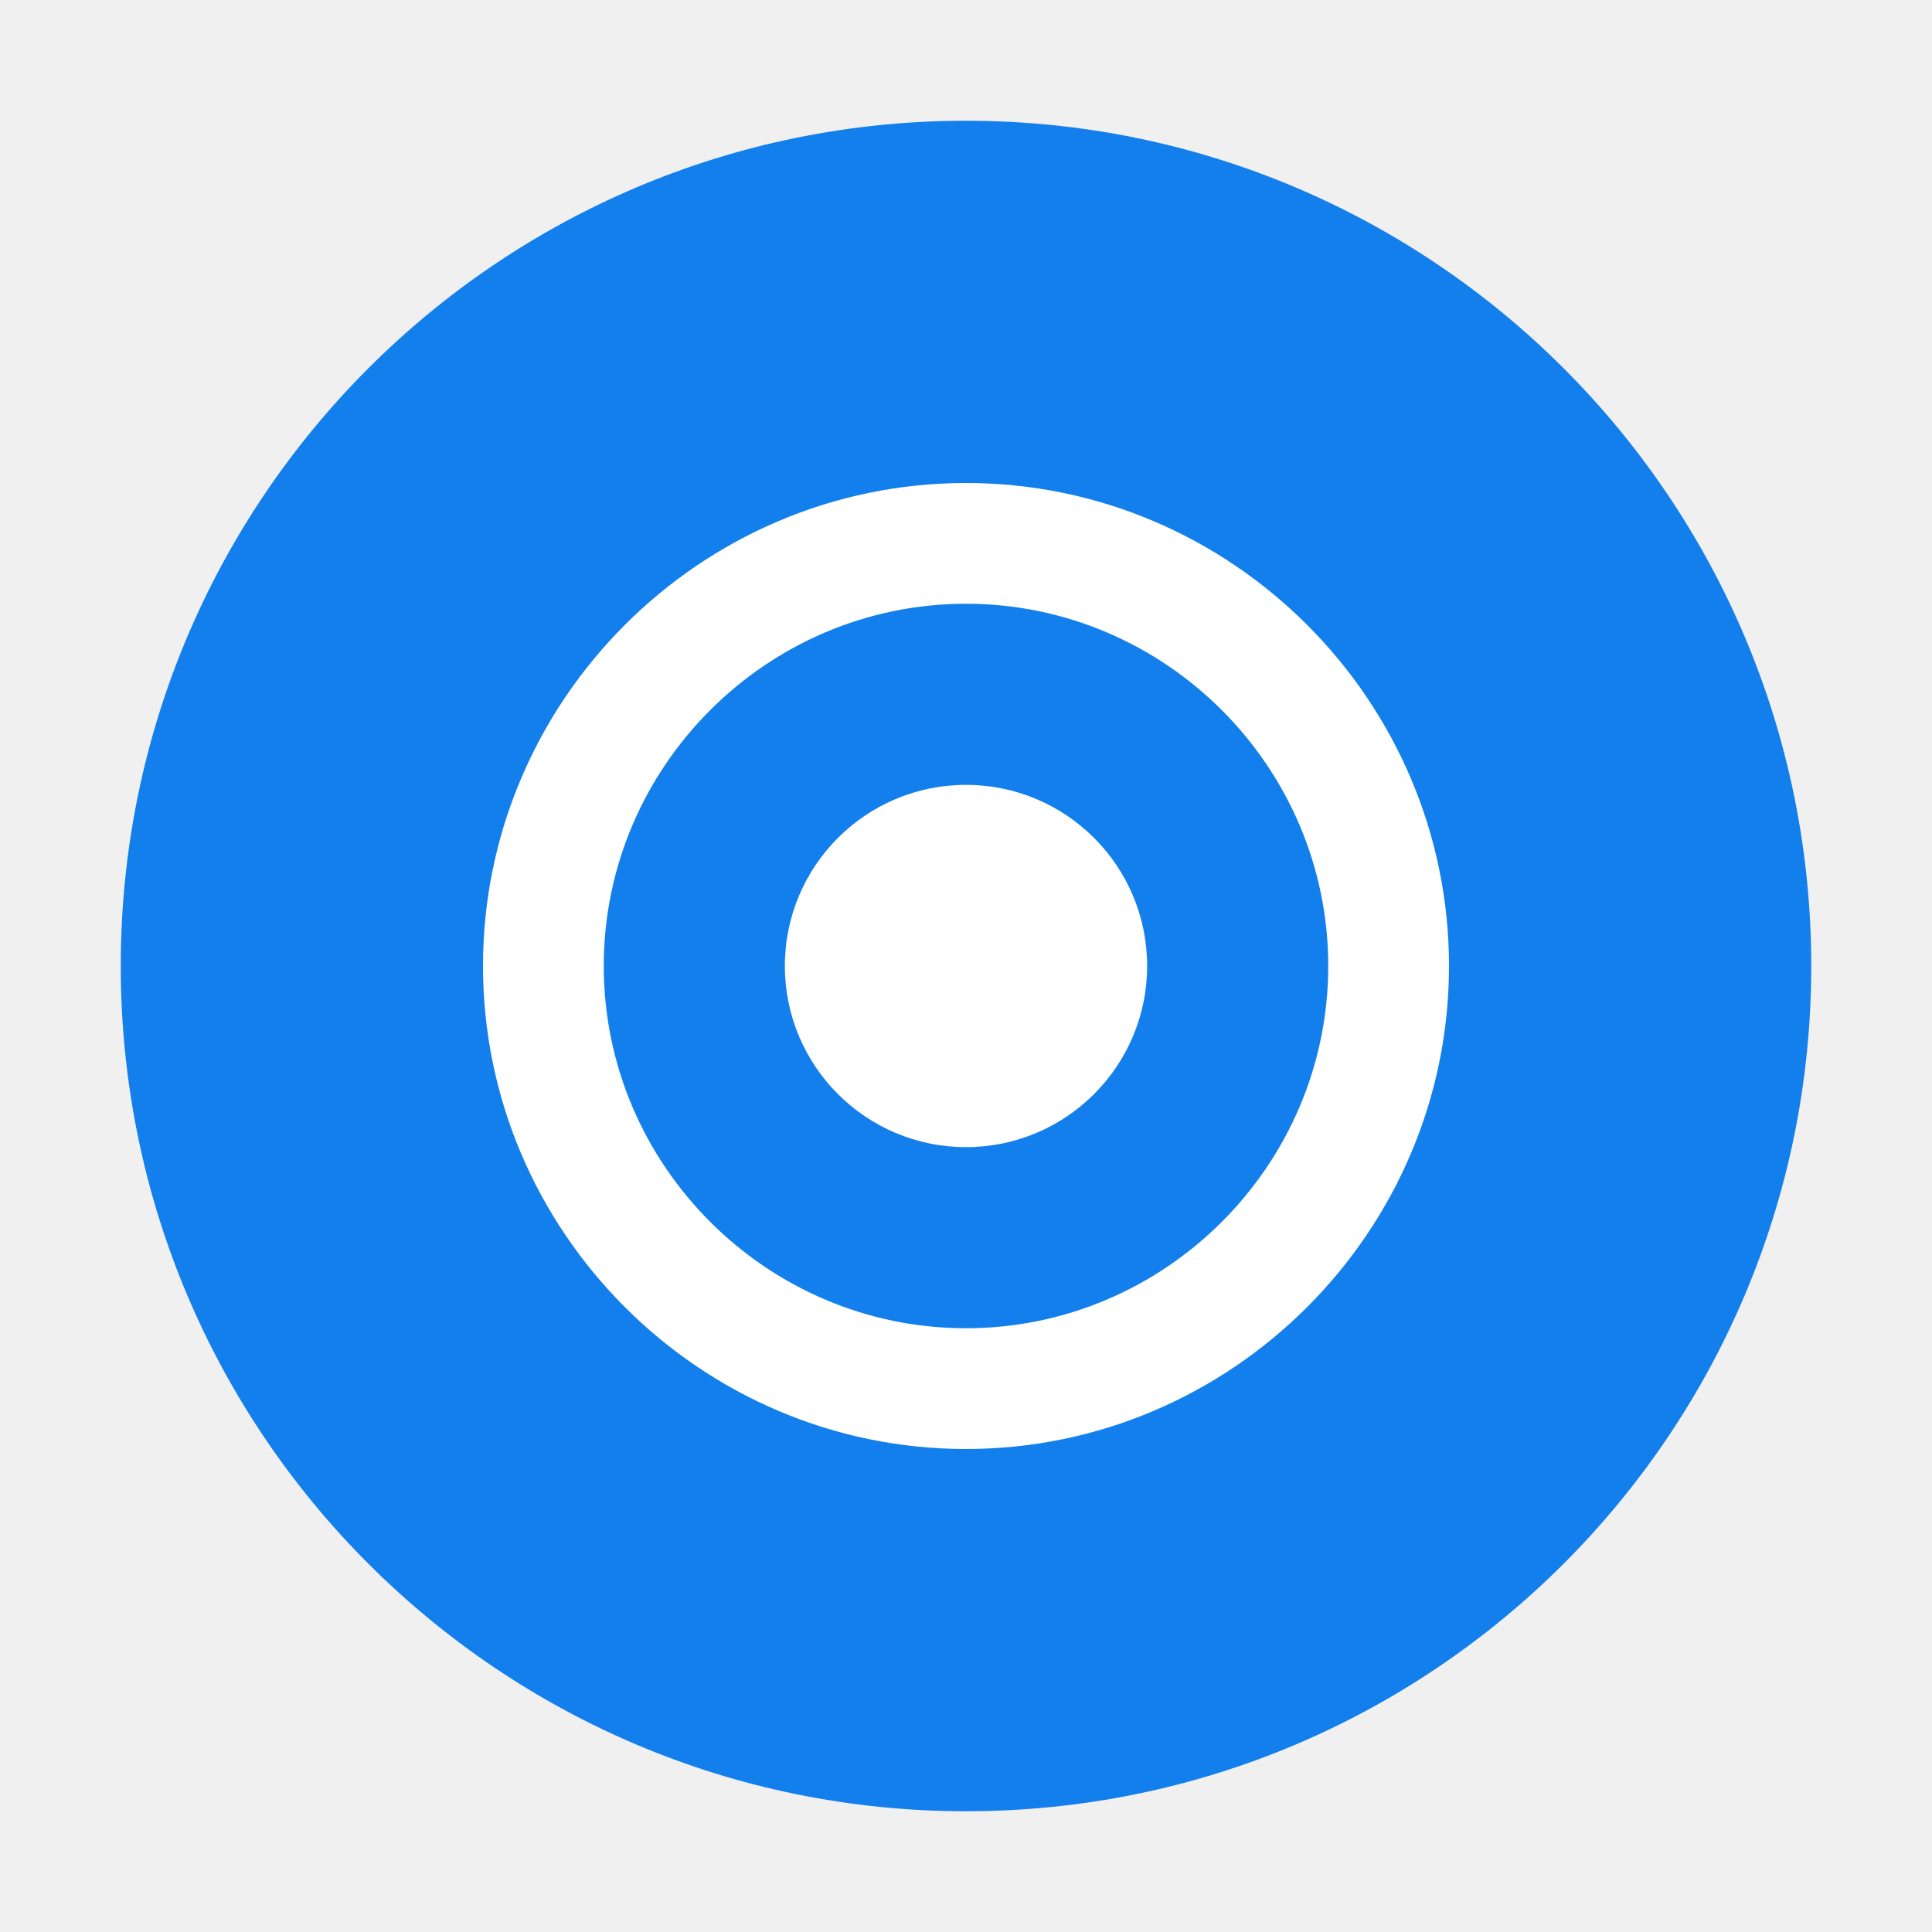
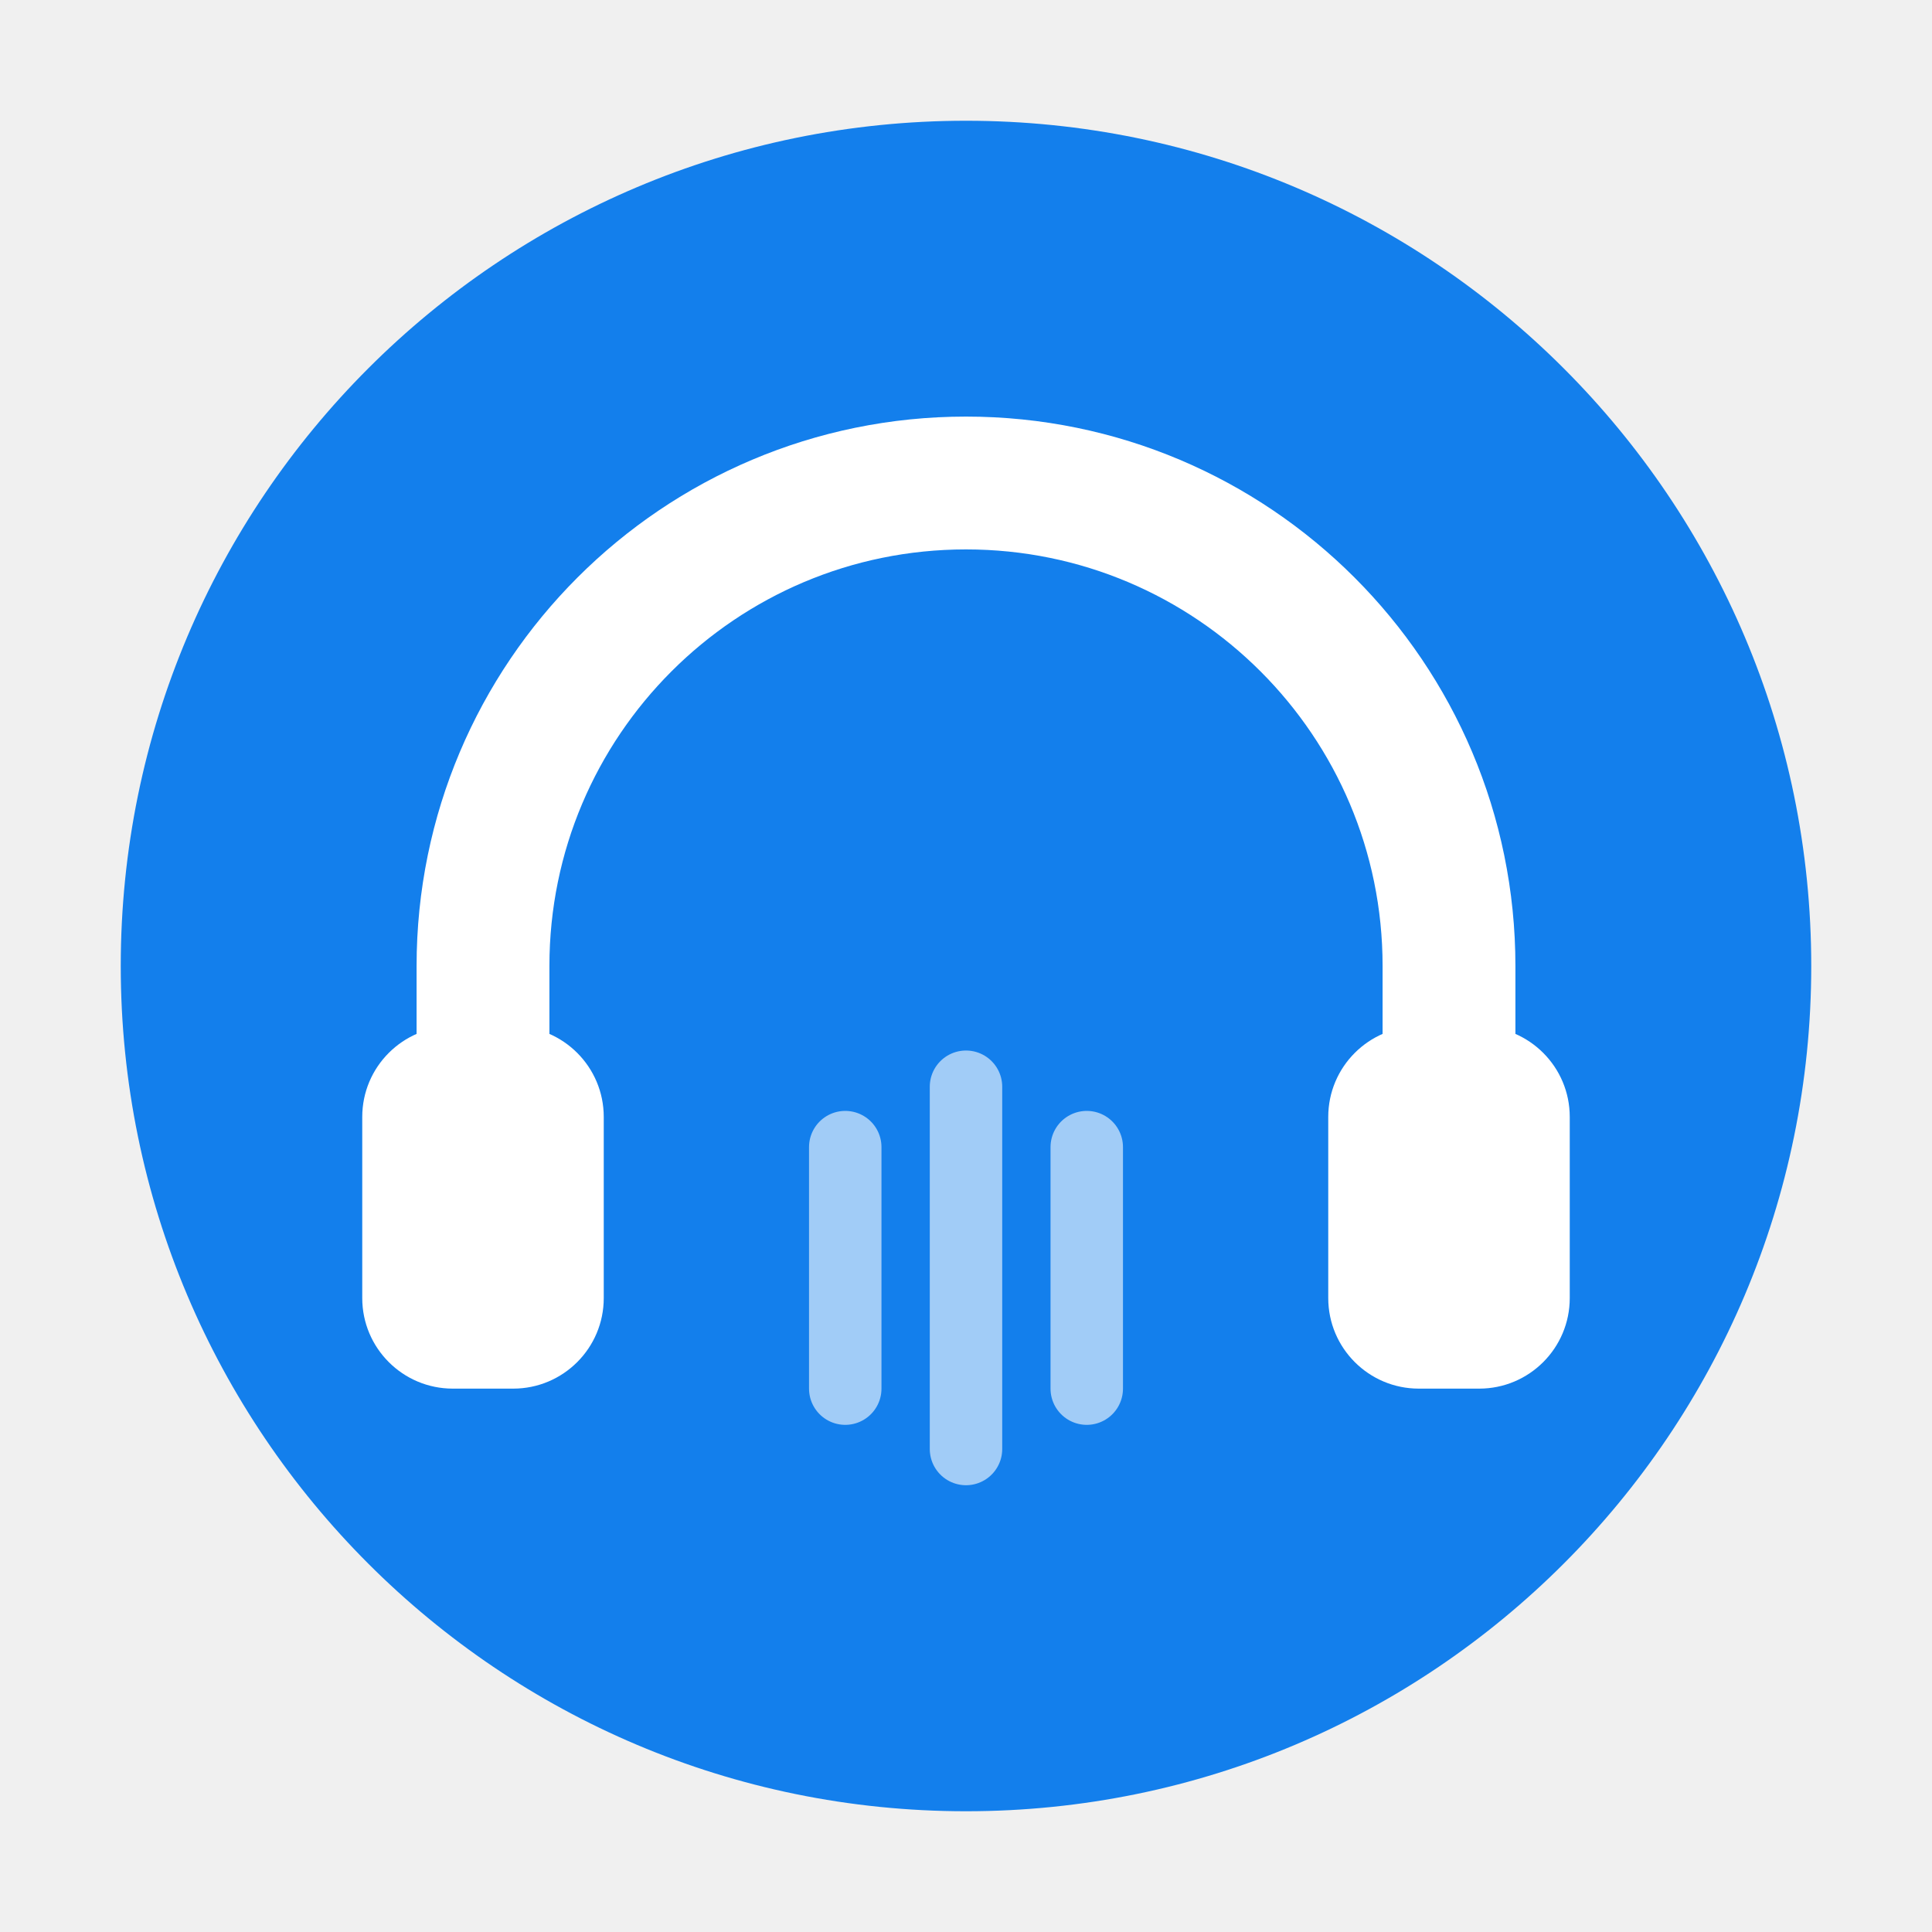
<svg xmlns="http://www.w3.org/2000/svg" viewBox="0 0 32 32">
  <circle cx="16" cy="16" r="14" fill="#137fec" />
-   <path d="M16 8c-4.4 0-8 3.6-8 8s3.6 8 8 8 8-3.6 8-8-3.6-8-8-8zm0 14c-3.3 0-6-2.7-6-6s2.7-6 6-6 6 2.7 6 6-2.7 6-6 6z" fill="white" />
-   <circle cx="16" cy="16" r="3" fill="white" />
+   <path d="M8 18v-2a8 8 0 0 1 16 0v2" stroke="white" stroke-width="2.2" fill="none" stroke-linecap="round" />
+   <rect x="6" y="17" width="4" height="6" rx="1.5" fill="white" />
+   <rect x="22" y="17" width="4" height="6" rx="1.5" fill="white" />
+   <line x1="14" y1="19" x2="14" y2="23" stroke="white" stroke-width="1.2" stroke-linecap="round" opacity="0.6" />
+   <line x1="16" y1="18" x2="16" y2="24" stroke="white" stroke-width="1.2" stroke-linecap="round" opacity="0.6" />
+   <line x1="18" y1="19" x2="18" y2="23" stroke="white" stroke-width="1.2" stroke-linecap="round" opacity="0.6" />
</svg>
